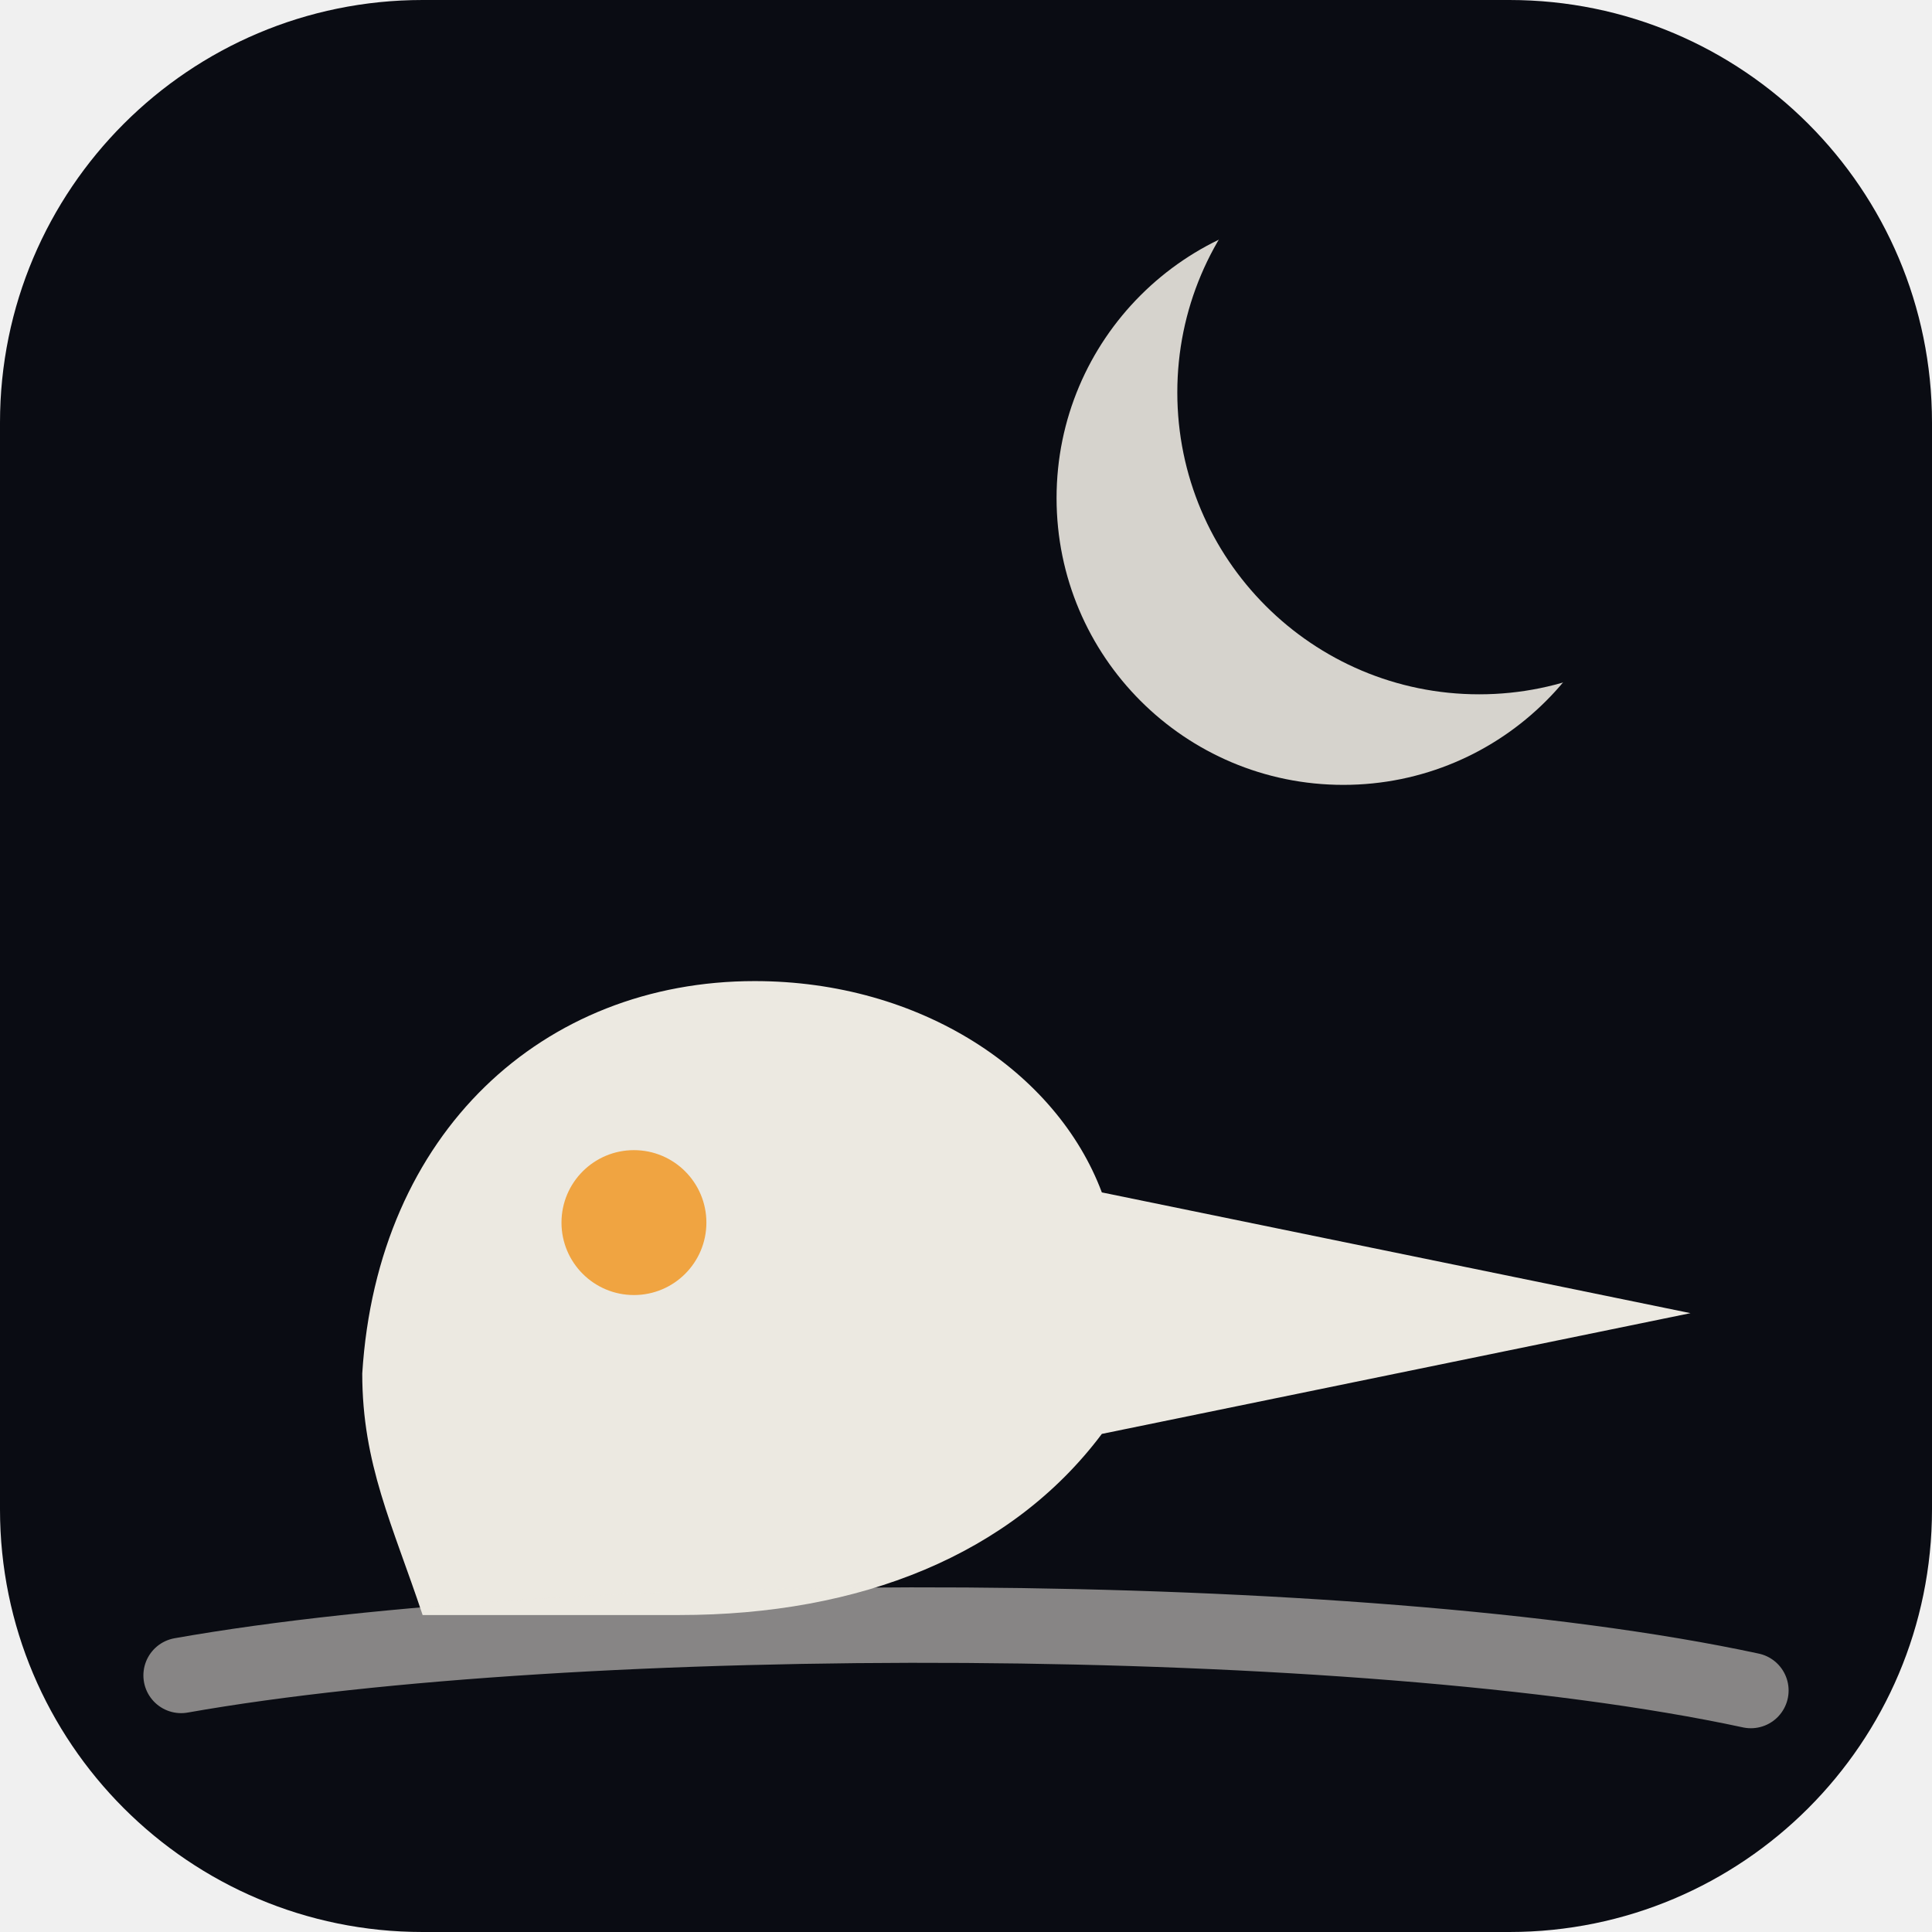
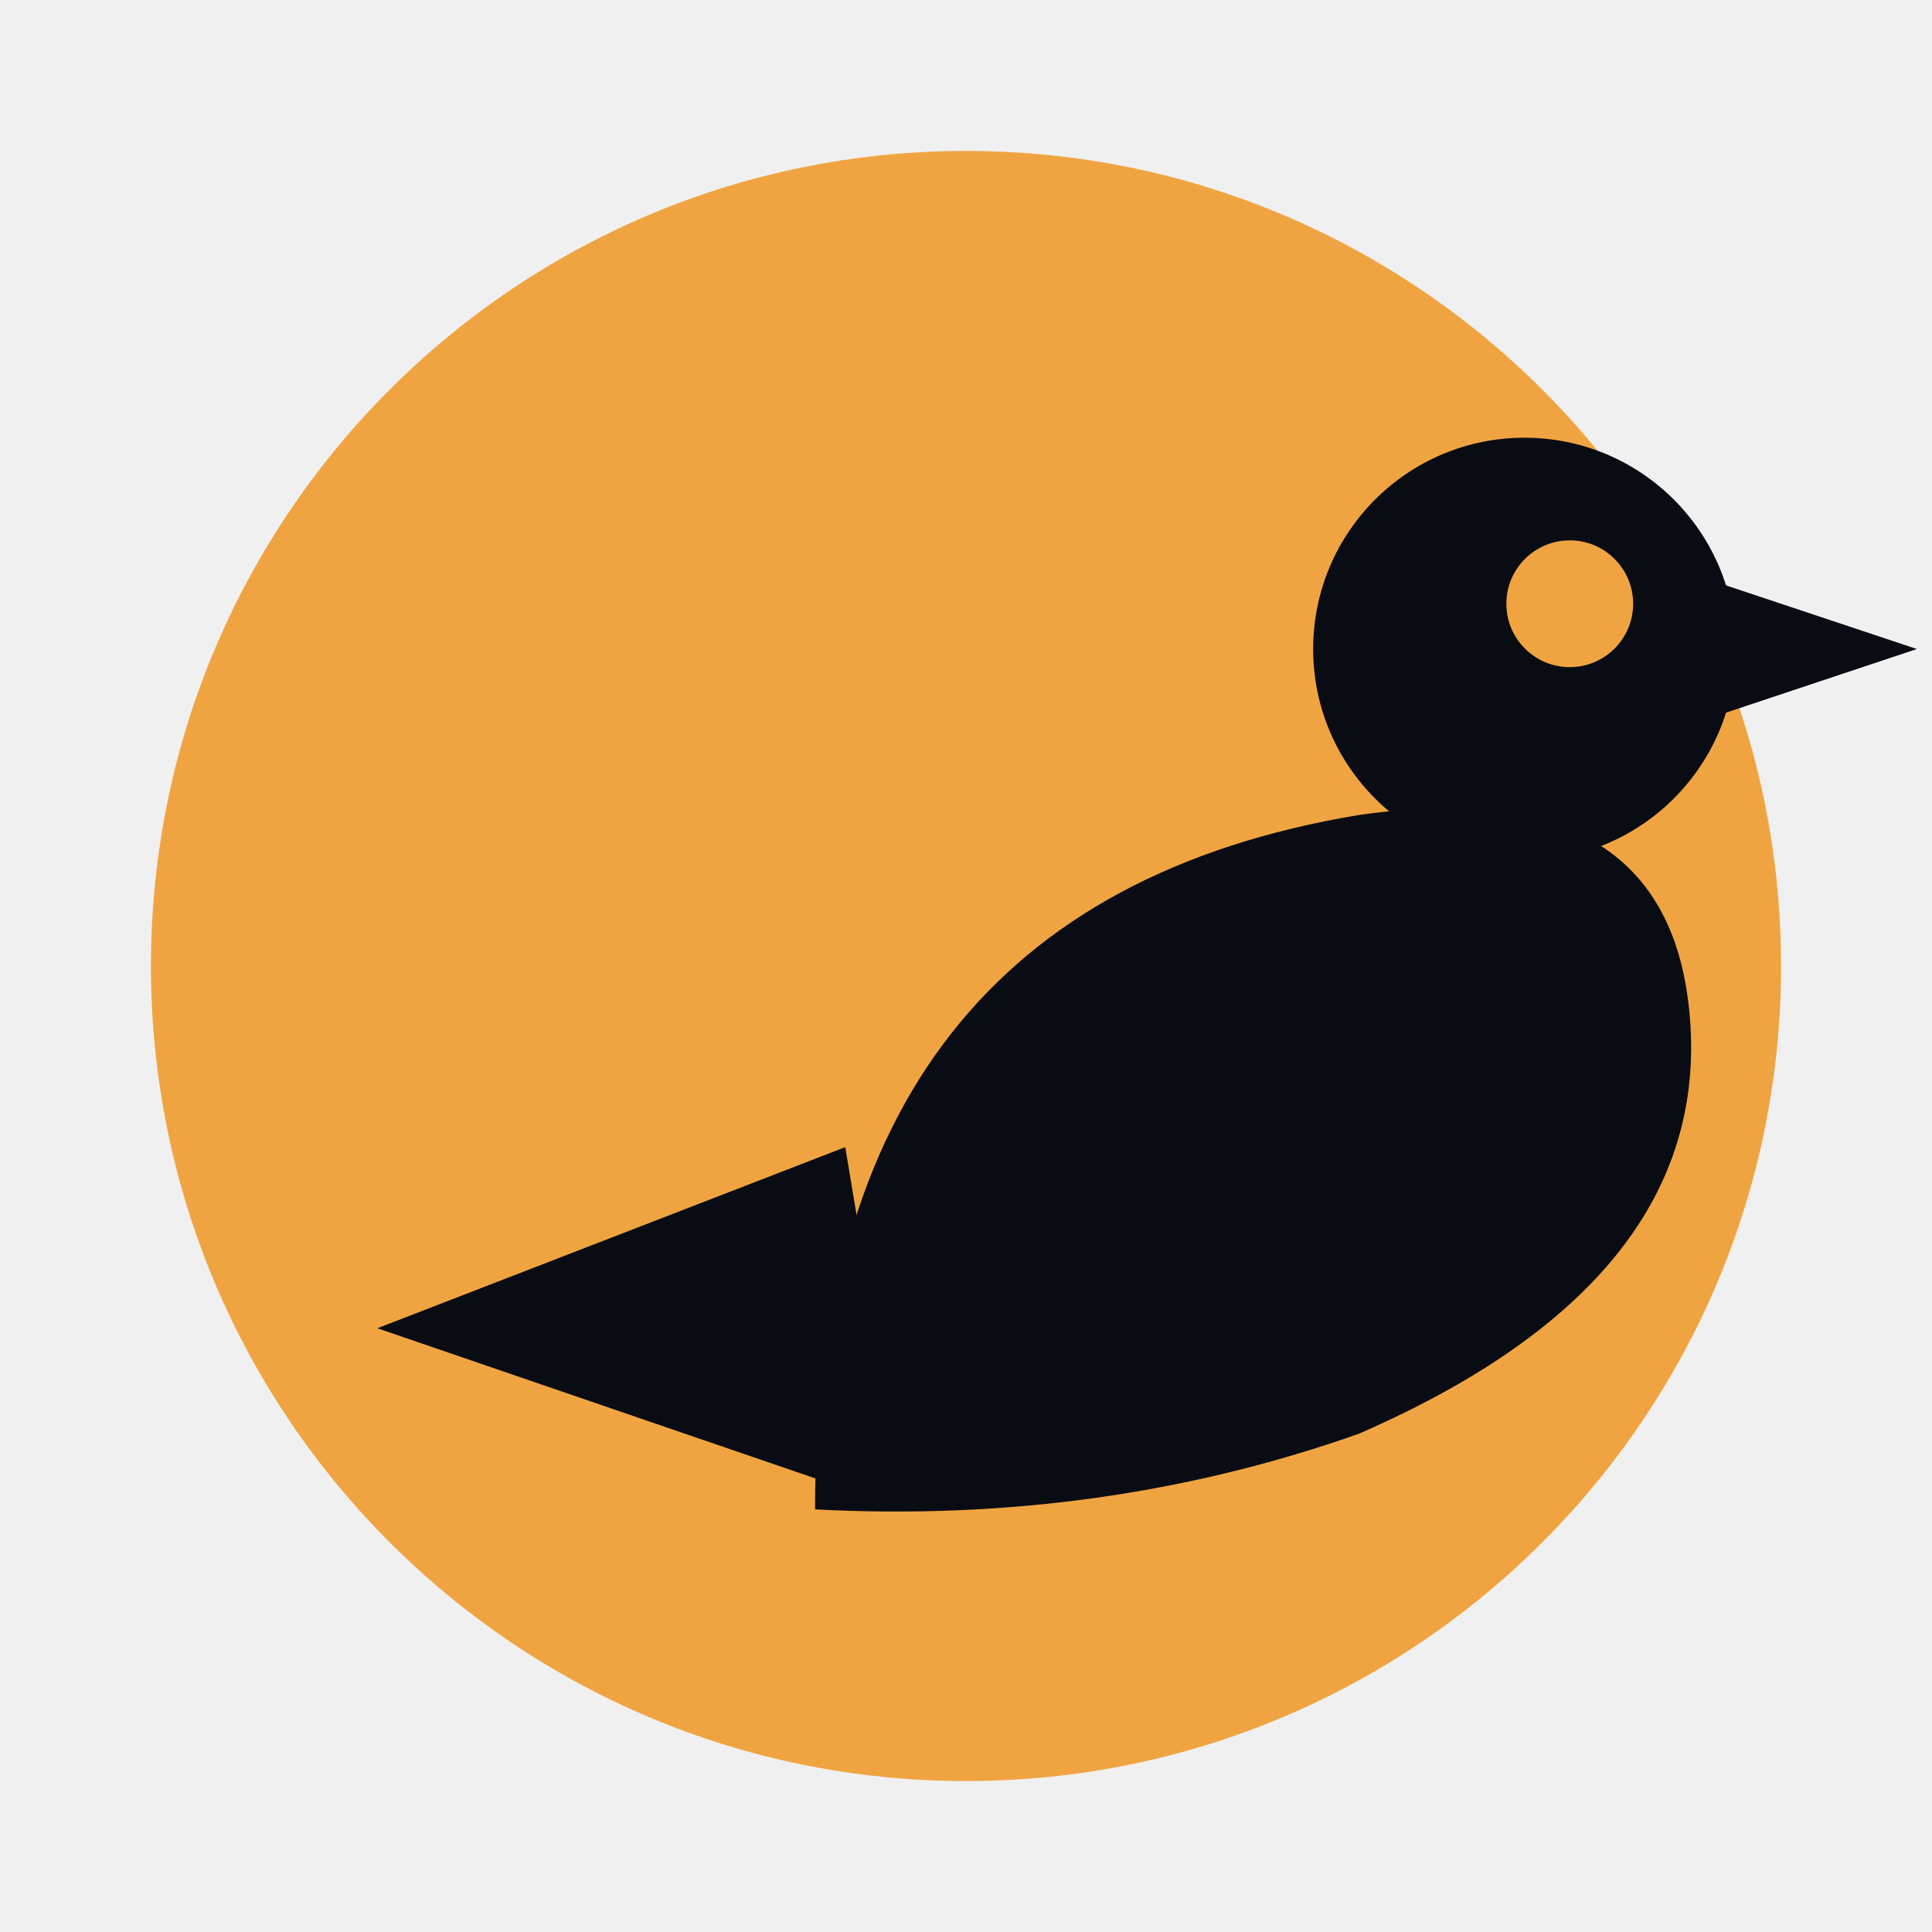
- <svg xmlns="http://www.w3.org/2000/svg" viewBox="0 0 64 64">
-   <rect width="64" height="64" rx="14" fill="#0a0c13" />
-   <mask id="c">
-     <rect width="64" height="64" fill="white" />
-     <circle cx="49" cy="13" r="10" fill="black" />
-   </mask>
-   <circle cx="44.5" cy="16.5" r="9.5" fill="#ece9e1" opacity="0.9" mask="url(#c)" />
-   <path d="M12 45.5C12.5 37.5 18 32.5 25 32.5C30.5 32.5 35 35.5 36.5 39.5L56 43.5L36.5 47.5C33.5 51.5 28.5 53.5 22.5 53.5L14 53.5C13 50.5 12 48.5 12 45.5Z" fill="#ece9e1" />
-   <circle cx="21" cy="40.5" r="2.4" fill="#f0a441" />
-   <path d="M6 55.5c13-2.3 39-2.3 52 0.5" fill="none" stroke="#ece9e1" stroke-width="2.5" stroke-linecap="round" opacity="0.55" />
+ <svg xmlns="http://www.w3.org/2000/svg" viewBox="0 0 64 64" role="img" aria-label="Nightjar">
+   <circle cx="32" cy="32" r="27" fill="#f0a441" />
+   <g fill="#0a0c13">
+     <path d="M30 50 L12.5 44 L28 38 Z" />
+     <path d="M27 50 Q27 30 45 27 Q55.5 25.5 56 34 Q56.5 42.5 45 47.5 Q36.5 50.5 27 50 Z" />
+     <circle cx="50.5" cy="21.5" r="7" />
+     <path d="M56 19 L63.5 21.5 L56 24 Z" />
+   </g>
+   <circle cx="52" cy="20" r="2.1" fill="#f0a441" />
</svg>
